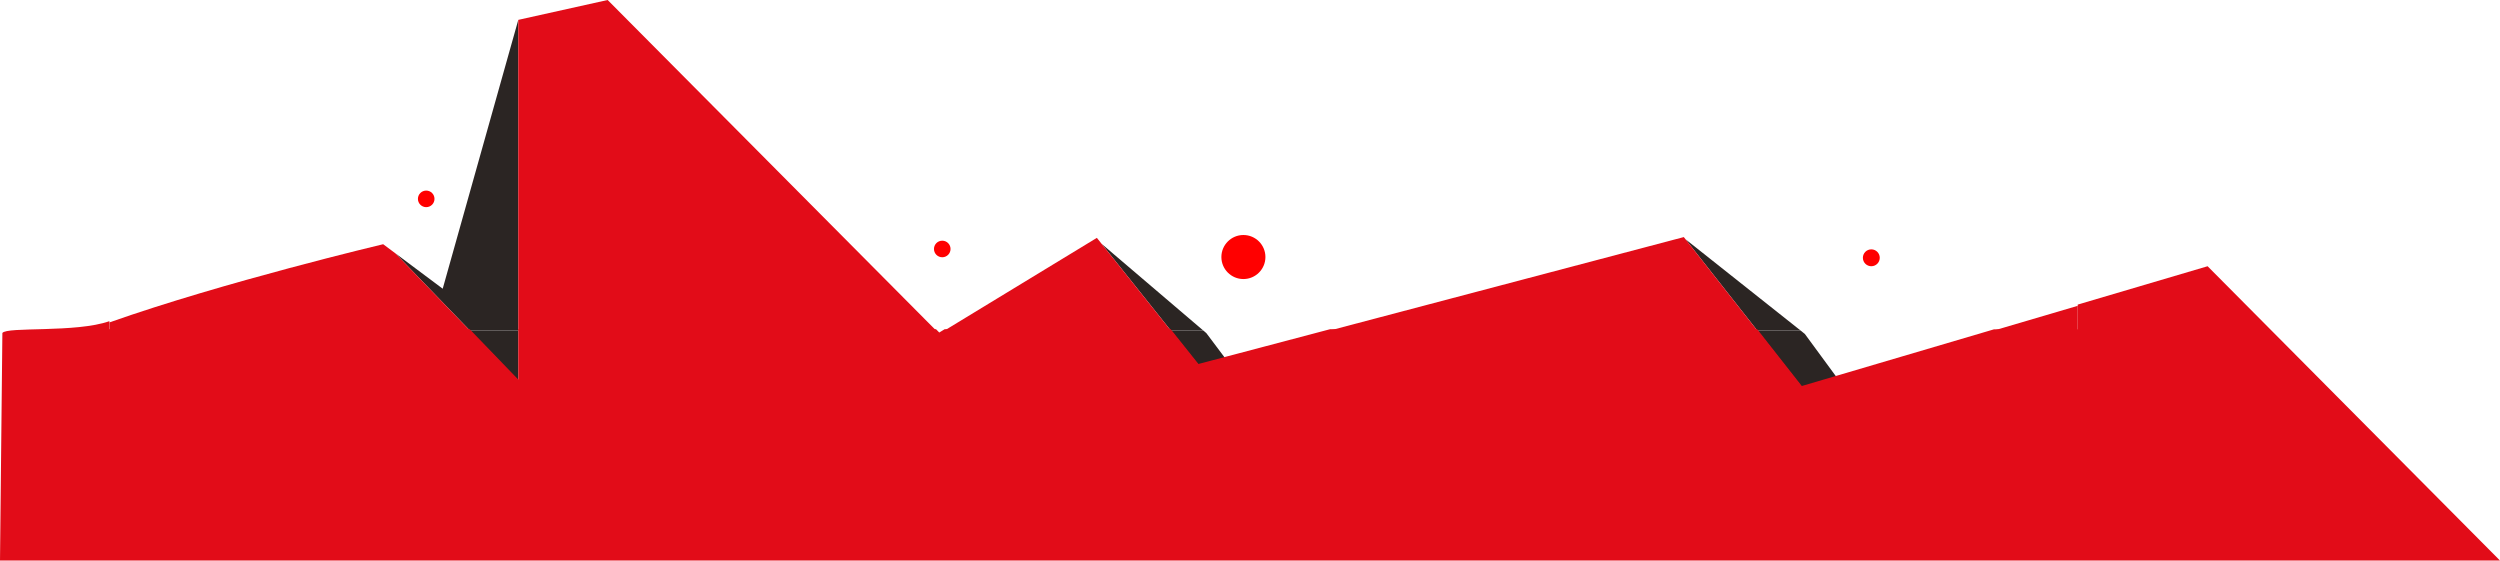
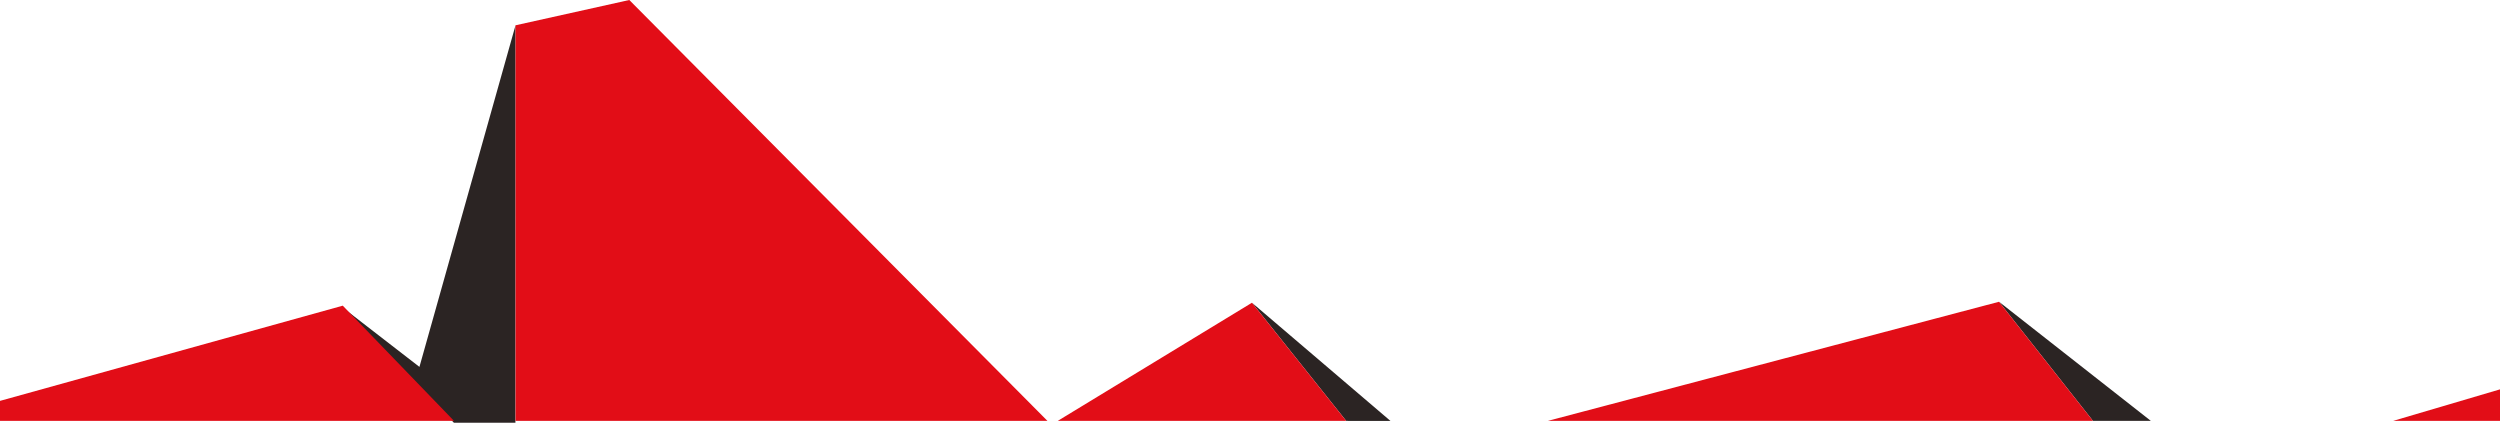
- <svg xmlns="http://www.w3.org/2000/svg" version="1.1" id="Layer_1" x="0px" y="0px" viewBox="0 0 3258.4 730.6" style="enable-background:new 0 0 3258.4 730.6;" xml:space="preserve">
+ <svg xmlns="http://www.w3.org/2000/svg" version="1.1" id="Слой_1" x="0px" y="0px" viewBox="0 0 2560 432.9" style="enable-background:new 0 0 2560 432.9;" xml:space="preserve">
  <style type="text/css">
- 	.st0{fill:red;}
- 	.st1{fill:none;}
- 	.st2{fill:#2B2523;}
- 	.st3{fill:#E20C18;}
+ 	.st0{fill:#2B2423;}
+ 	.st1{fill:#E20D17;}
</style>
  <g>
    <g>
-       <circle class="st0" id="circ1" cx="555.5" cy="259.2" r="10.8" />
-       <circle class="st0" id="circ2" cx="1228.1" cy="324.5" r="10.8" />
-       <circle class="st0" id="circ3" cx="1620.6" cy="335" r="28.7" />
-       <circle class="st0" id="circ4" cx="2439" cy="336" r="11" />
+       <g>
+         <polygon class="st0" points="2047,309 2143.2,431 2202.5,431    " />
+         <path class="st0" d="M350.9,314.9l113.9,118c0,0,49.4,0,63,0c0-6.1,0.1-407,0.1-407l-98.4,349.8L350.9,314.9z" />
+         <path class="st0" d="M1282,310l96.5,121c49.5,0.1,45.3,0,45.3,0L1282,310z" />
+       </g>
    </g>
-     <polygon class="st1" points="612.3,430.7 675.5,496.3 612.3,430.7  " />
-     <polygon class="st2" points="675.5,496.3 675.5,430.7 612.3,430.7  " />
-     <polygon class="st1" points="1224.2,435 1231.2,430.7 1220,430.7  " />
-     <polygon class="st1" points="1525.9,430.7 1562,476 1525.9,430.7  " />
-     <polygon class="st2" points="1568.2,430.7 1525.9,430.7 1562,476 1596.8,466.8 1572.4,434.3  " />
-     <polygon class="st1" points="2290.3,430.7 2348.4,504.7 2290.3,430.7  " />
-     <polygon class="st2" points="2346.7,430.7 2290.3,430.7 2348.4,504.7 2393.6,491.4 2352.4,435.3  " />
-     <polygon class="st3" points="515.1,330 612.3,430.7 612.3,430.7  " />
-     <polygon class="st3" points="1435.9,317.9 1525.9,430.7 1525.9,430.7  " />
-     <polygon class="st3" points="2197.2,312.3 2290.3,430.7 2290.3,430.7  " />
-     <polygon class="st2" points="675.4,26.3 577,376.3 515.1,330 612.3,430.7 675.5,430.7 675.5,26.4  " />
-     <polygon class="st2" points="2346.7,430.7 2197.4,312.3 2197.2,312.3 2290.3,430.7  " />
-     <polygon class="st2" points="1568.2,430.7 1435.9,317.9 1525.9,430.7  " />
-     <polygon class="st3" points="2194.6,309 1733.5,430.7 2290.3,430.7 2197.2,312.3  " />
-     <polygon class="st3" points="2708,430.7 2708,398.6 2599,430.7  " />
-     <polygon class="st3" points="1429.6,310 1231.2,430.7 1525.9,430.7 1435.9,317.9  " />
-     <polygon class="st3" points="675.5,25.9 675.5,26.4 675.5,430.7 1220,430.7 792,0  " />
-     <path class="st3" d="M612.3,430.7L515.1,330l-15.7-11.7c0,0-207.7,49.2-356.7,101.9v10.5H612.3z" />
-     <path class="st3" d="M2877.3,347L2708,397v32.2H2599l-205.4,60.6l-45.2,13.3l-58.1-74h-556.8l-136.7,36.1l-34.8,9.2l-36.1-45.3   h-294.7l-7,4.3l-4.2-4.3H675.5v65.6l-63.3-65.6H142.6v-10.5C99,434,8.9,425.5,3.1,434L0,730.6h3258.4L2877.3,347z" />
+     <g>
+       <path class="st1" d="M1584.9,431c0,0,0.1,0,0.1,0l558.2,0L2047,309L1584.9,431z" />
+       <path class="st1" d="M2450.5,431L2450.5,431c7.3,0,15.1,0,22.5,0h4h83v-32.3L2450.5,431z" />
+       <polygon class="st1" points="464.9,431 465.2,431 464.9,431   " />
+       <polygon class="st1" points="351,313 0,410.5 0,431 464.9,431 462,428   " />
+       <polygon class="st1" points="527.9,25.9 527.9,431 1072.6,431 644.4,0   " />
+       <polygon class="st1" points="1083.1,431 1378.5,431 1282,310   " />
+     </g>
  </g>
</svg>
